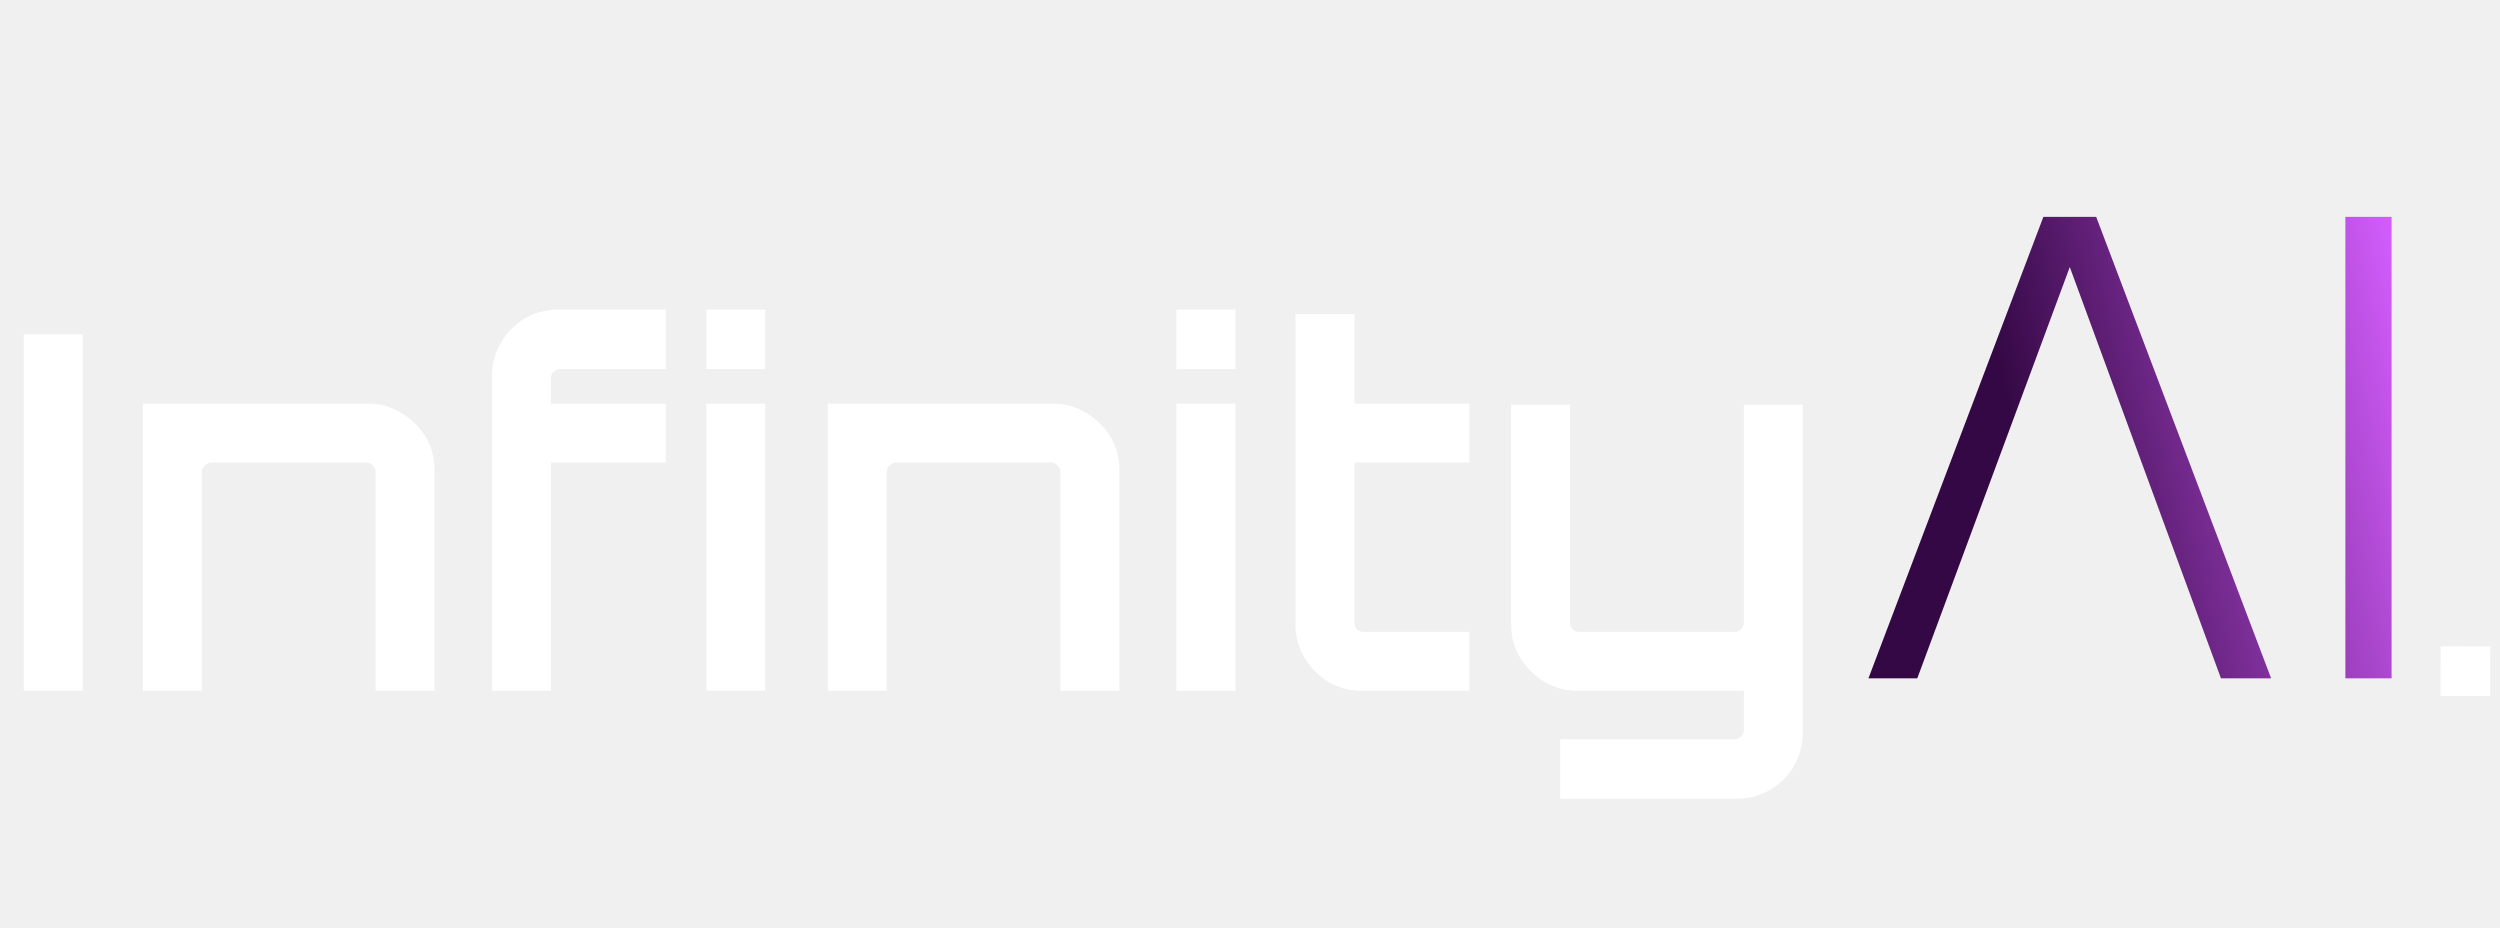
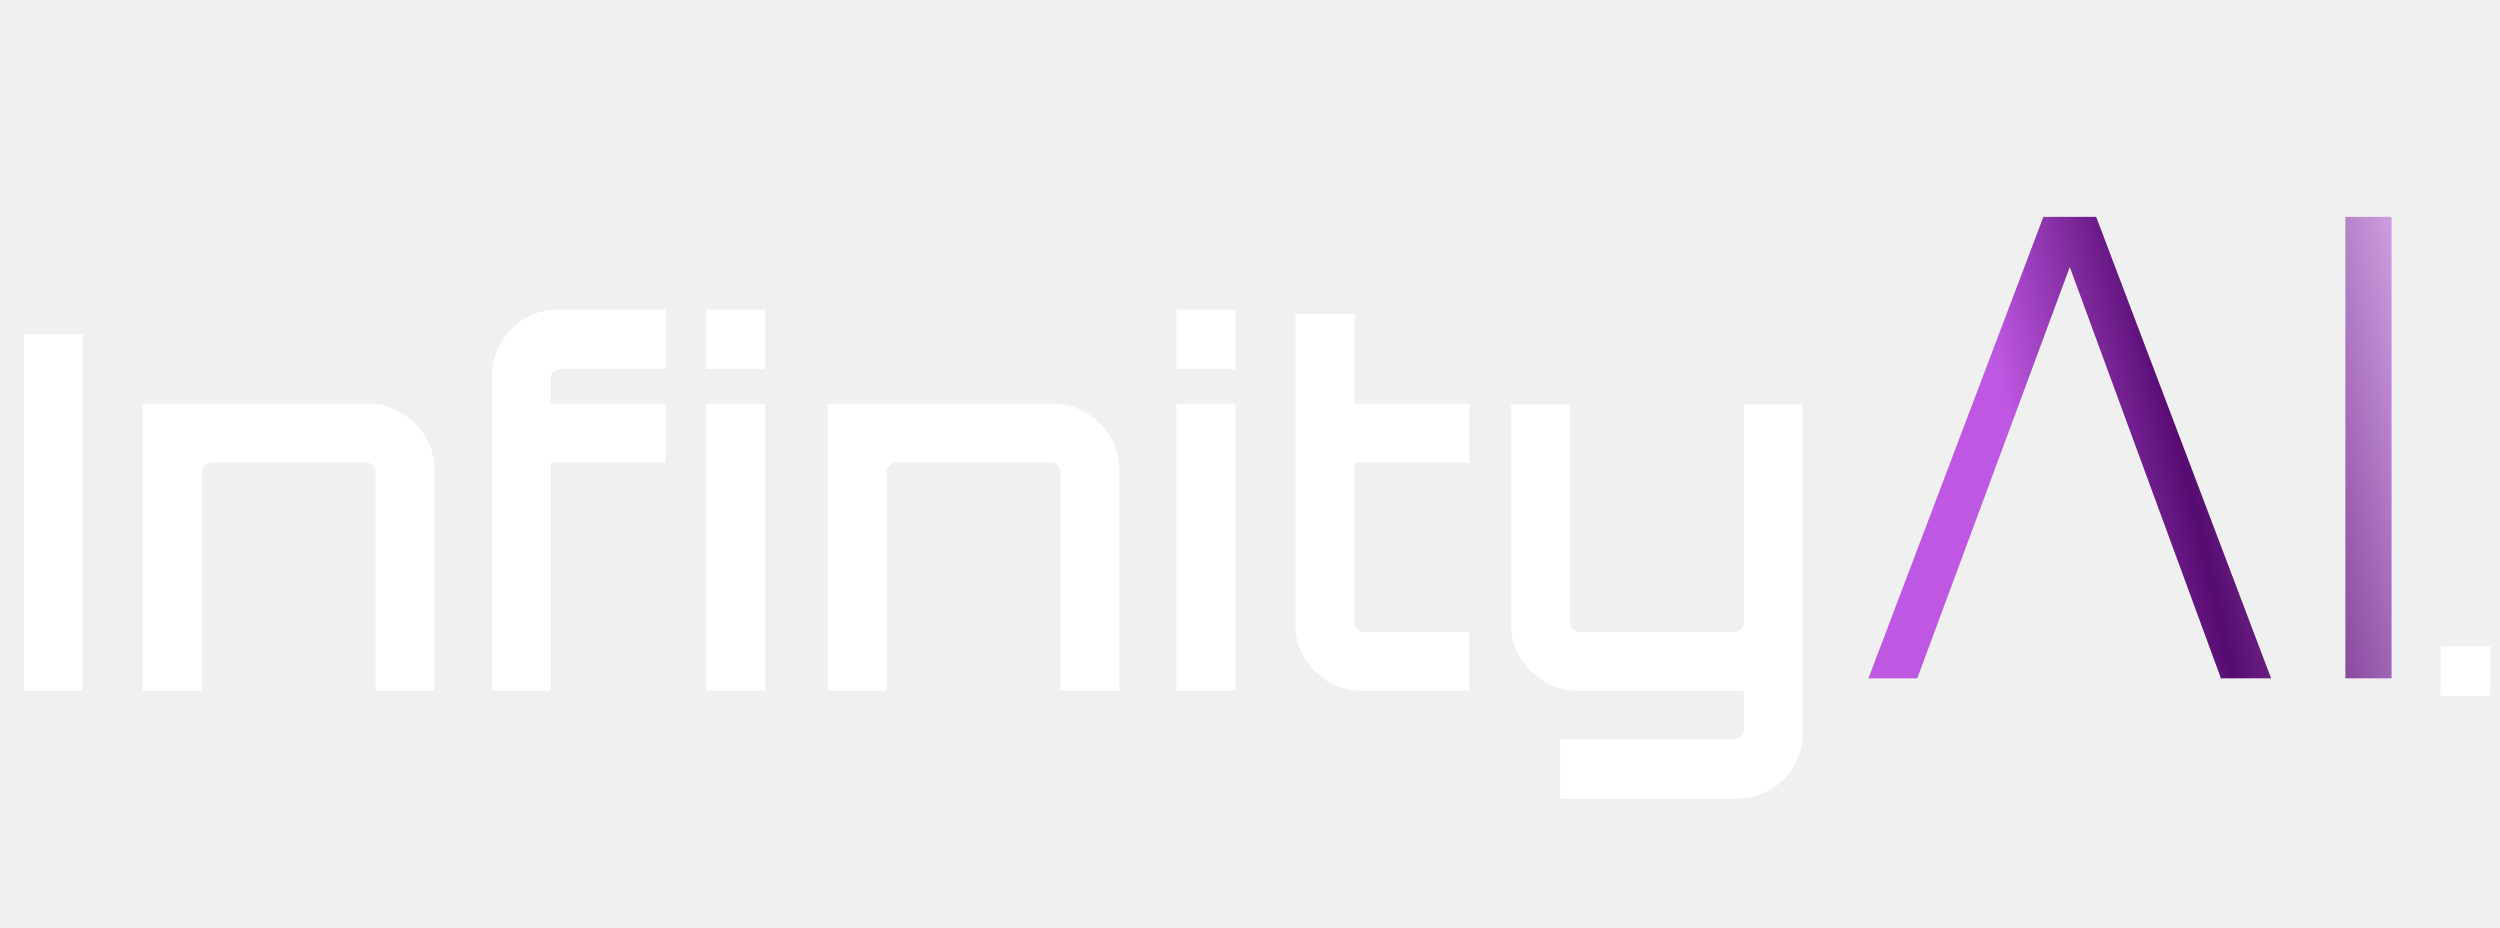
<svg xmlns="http://www.w3.org/2000/svg" width="194" height="72" viewBox="0 0 194 72" fill="none">
  <path d="M189.385 54.006L189.391 50.155L193.243 50.161L193.236 54.013L189.385 54.006Z" fill="white" />
  <path d="M182.001 52.636V16.831H185.587V52.636H182.001ZM144.992 52.636L158.566 16.831L162.664 16.831L176.238 52.636H172.345L160.615 20.724L148.782 52.636L144.992 52.636Z" fill="url(#paint0_linear_33_143)" />
  <path d="M1.844 53.605V25.945H6.416V53.605H1.844ZM11.088 53.605V31.323H28.606C29.528 31.323 30.373 31.567 31.141 32.053C31.935 32.514 32.563 33.129 33.024 33.897C33.485 34.666 33.715 35.524 33.715 36.471V53.605H29.144V36.625C29.144 36.42 29.067 36.254 28.913 36.125C28.785 35.972 28.631 35.895 28.452 35.895H16.389C16.21 35.895 16.043 35.972 15.89 36.125C15.736 36.254 15.659 36.42 15.659 36.625V53.605H11.088ZM38.183 53.605V29.172C38.183 28.224 38.413 27.366 38.874 26.598C39.335 25.804 39.95 25.177 40.718 24.716C41.512 24.255 42.383 24.024 43.331 24.024H51.667V28.634H43.484C43.279 28.634 43.1 28.711 42.946 28.865C42.818 28.993 42.754 29.146 42.754 29.326V31.323H51.667V35.895H42.754V53.605H38.183ZM54.811 53.605V31.323H59.382V53.605H54.811ZM54.811 28.634V24.024H59.382V28.634H54.811ZM64.238 53.605V31.323H81.756C82.678 31.323 83.524 31.567 84.292 32.053C85.086 32.514 85.713 33.129 86.174 33.897C86.635 34.666 86.866 35.524 86.866 36.471V53.605H82.294V36.625C82.294 36.42 82.217 36.254 82.064 36.125C81.936 35.972 81.782 35.895 81.603 35.895H69.54C69.361 35.895 69.194 35.972 69.04 36.125C68.887 36.254 68.81 36.42 68.81 36.625V53.605H64.238ZM91.295 53.605V31.323H95.867V53.605H91.295ZM91.295 28.634V24.024H95.867V28.634H91.295ZM105.682 53.605C104.734 53.605 103.863 53.375 103.07 52.914C102.301 52.427 101.687 51.8 101.226 51.031C100.764 50.263 100.534 49.405 100.534 48.457V24.37H105.106V31.323H114.018V35.895H105.106V48.304C105.106 48.509 105.17 48.688 105.298 48.842C105.451 48.97 105.631 49.034 105.836 49.034H114.018V53.605H105.682ZM121.069 61.98V57.37H134.63C134.809 57.37 134.963 57.293 135.091 57.14C135.245 57.011 135.322 56.858 135.322 56.679V53.605H122.413C121.491 53.605 120.633 53.375 119.839 52.914C119.071 52.427 118.444 51.8 117.957 51.031C117.496 50.263 117.266 49.405 117.266 48.457V31.4H121.837V48.304C121.837 48.509 121.901 48.688 122.029 48.842C122.183 48.97 122.362 49.034 122.567 49.034H134.63C134.809 49.034 134.963 48.97 135.091 48.842C135.245 48.688 135.322 48.509 135.322 48.304V31.4H139.893V56.832C139.893 57.806 139.663 58.676 139.202 59.445C138.766 60.213 138.152 60.828 137.358 61.289C136.589 61.75 135.731 61.98 134.784 61.98H121.069Z" fill="white" />
  <defs>
    <linearGradient id="paint0_linear_33_143" x1="193.948" y1="53.024" x2="161.999" y2="60.067" gradientUnits="userSpaceOnUse">
-       <stop stop-color="#D55EFF" />
-       <stop offset="1" stop-color="#340844" />
+       <stop stop-color="#D0A0E1" />
+       <stop offset="0.615" stop-color="#550B70" />
+       <stop offset="1" stop-color="#BE58E2" />
    </linearGradient>
  </defs>
</svg>
